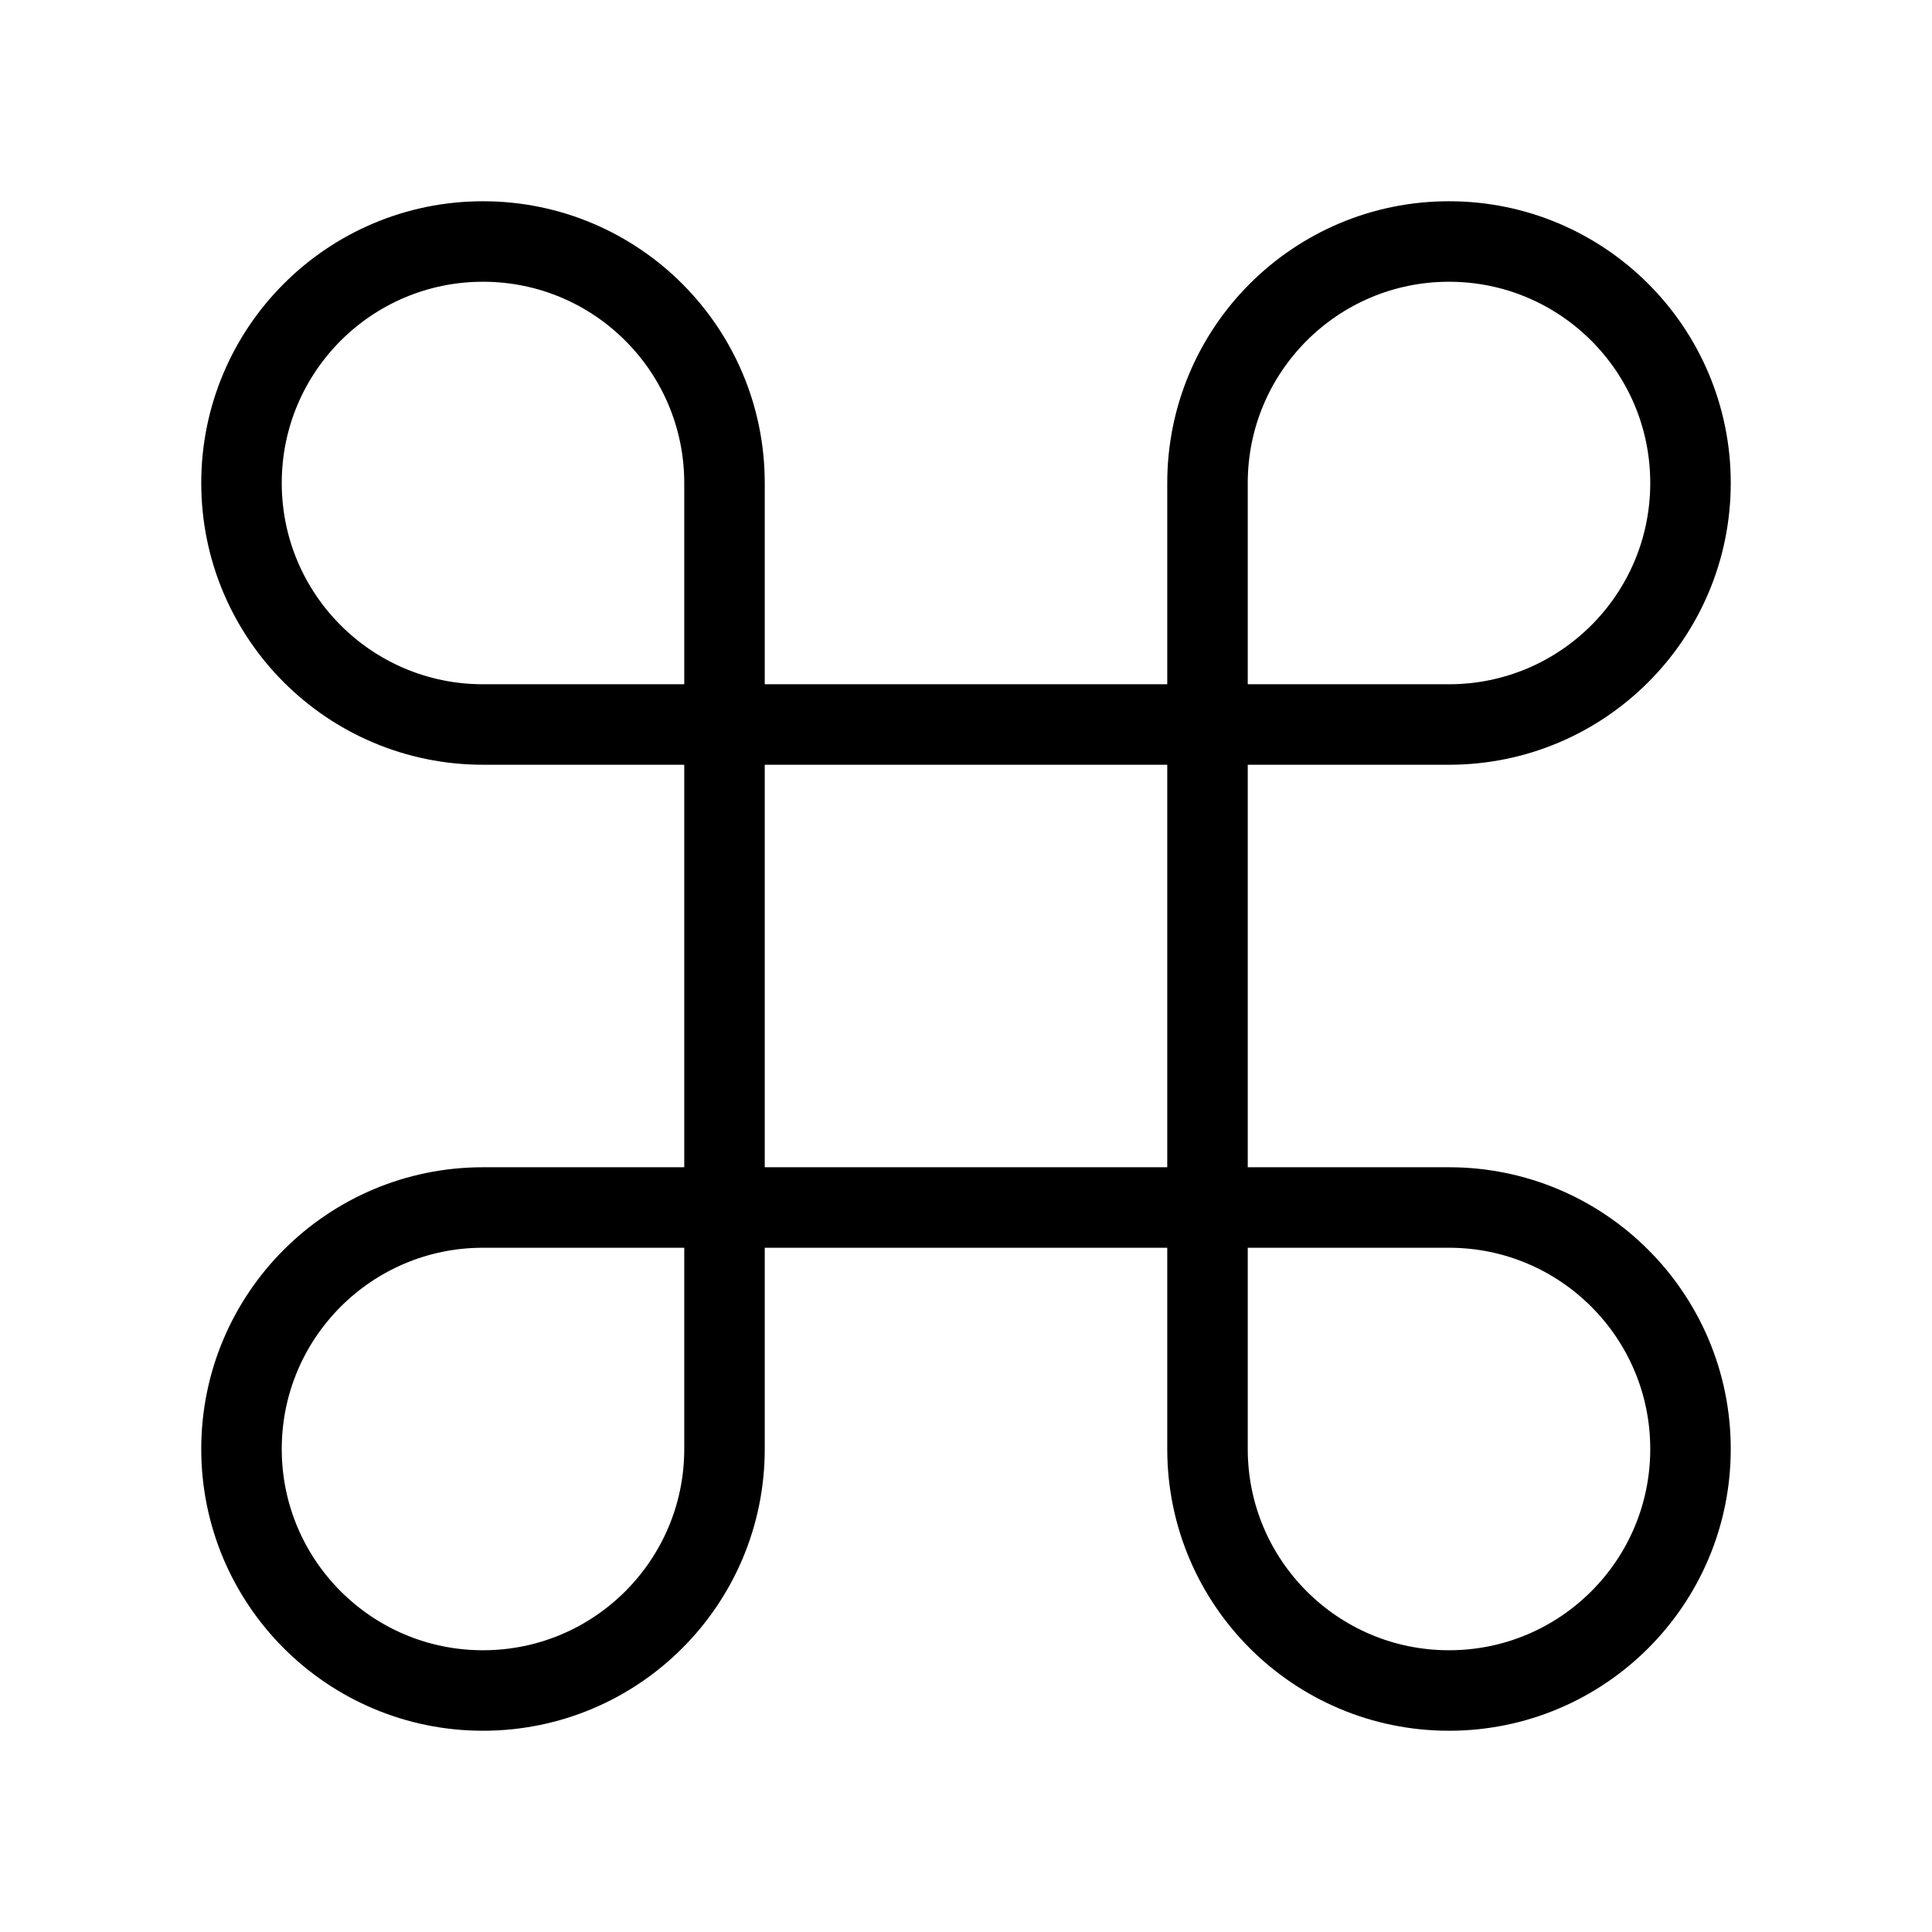
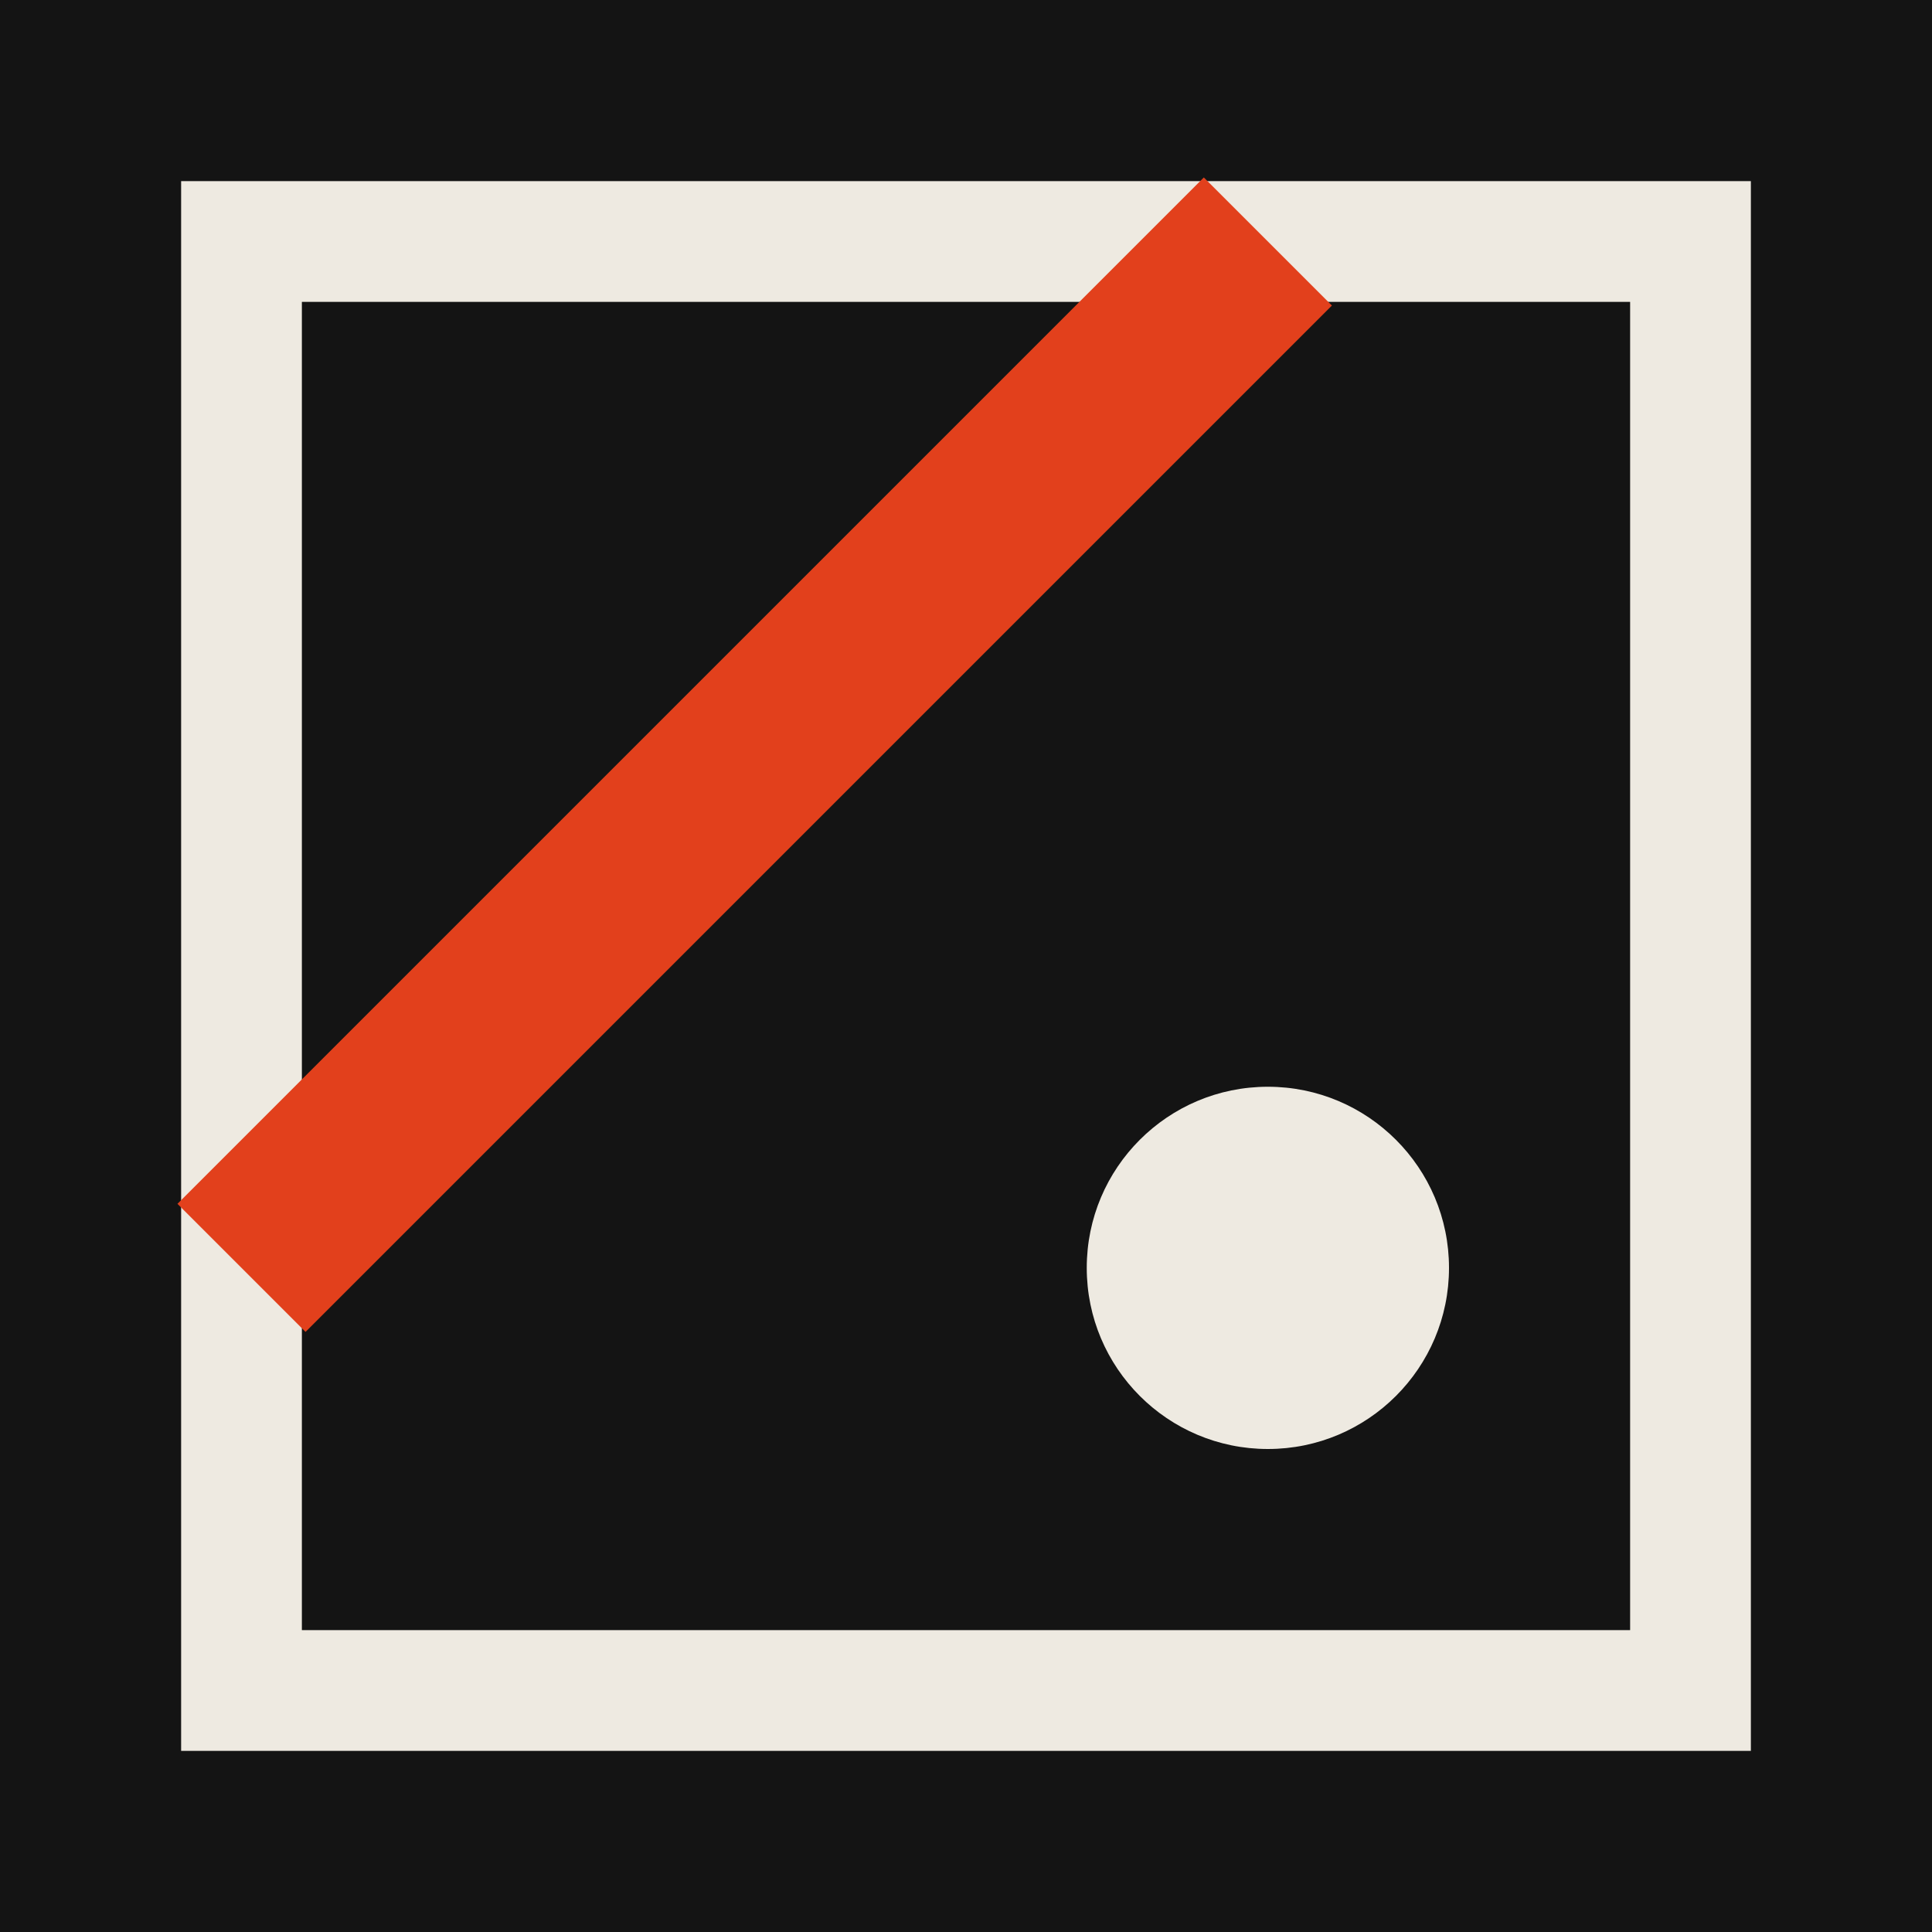
- <svg xmlns="http://www.w3.org/2000/svg" version="1.1" width="24" height="24">
-   <svg viewBox="0 0 24 24" fill="none" stroke="currentColor" strokewidth="2" strokelinecap="round" strokelinejoin="round">
-     <path d="M15 6v12a3 3 0 1 0 3-3H6a3 3 0 1 0 3 3V6a3 3 0 1 0-3 3h12a3 3 0 1 0-3-3" />
-   </svg>
-   <style>@media (prefers-color-scheme: light) { :root { filter: contrast(1) brightness(0.8); } }
- </style>
+ <svg xmlns="http://www.w3.org/2000/svg" viewBox="0 0 32 32">
+   <rect width="32" height="32" fill="#141414" />
+   <rect x="4" y="4" width="24" height="24" fill="none" stroke="#eeeae1" stroke-width="2" />
+   <path d="M4 21 L21 4" stroke="#e2401c" stroke-width="3" />
+   <circle cx="21" cy="21" r="3" fill="#eeeae1" />
</svg>
